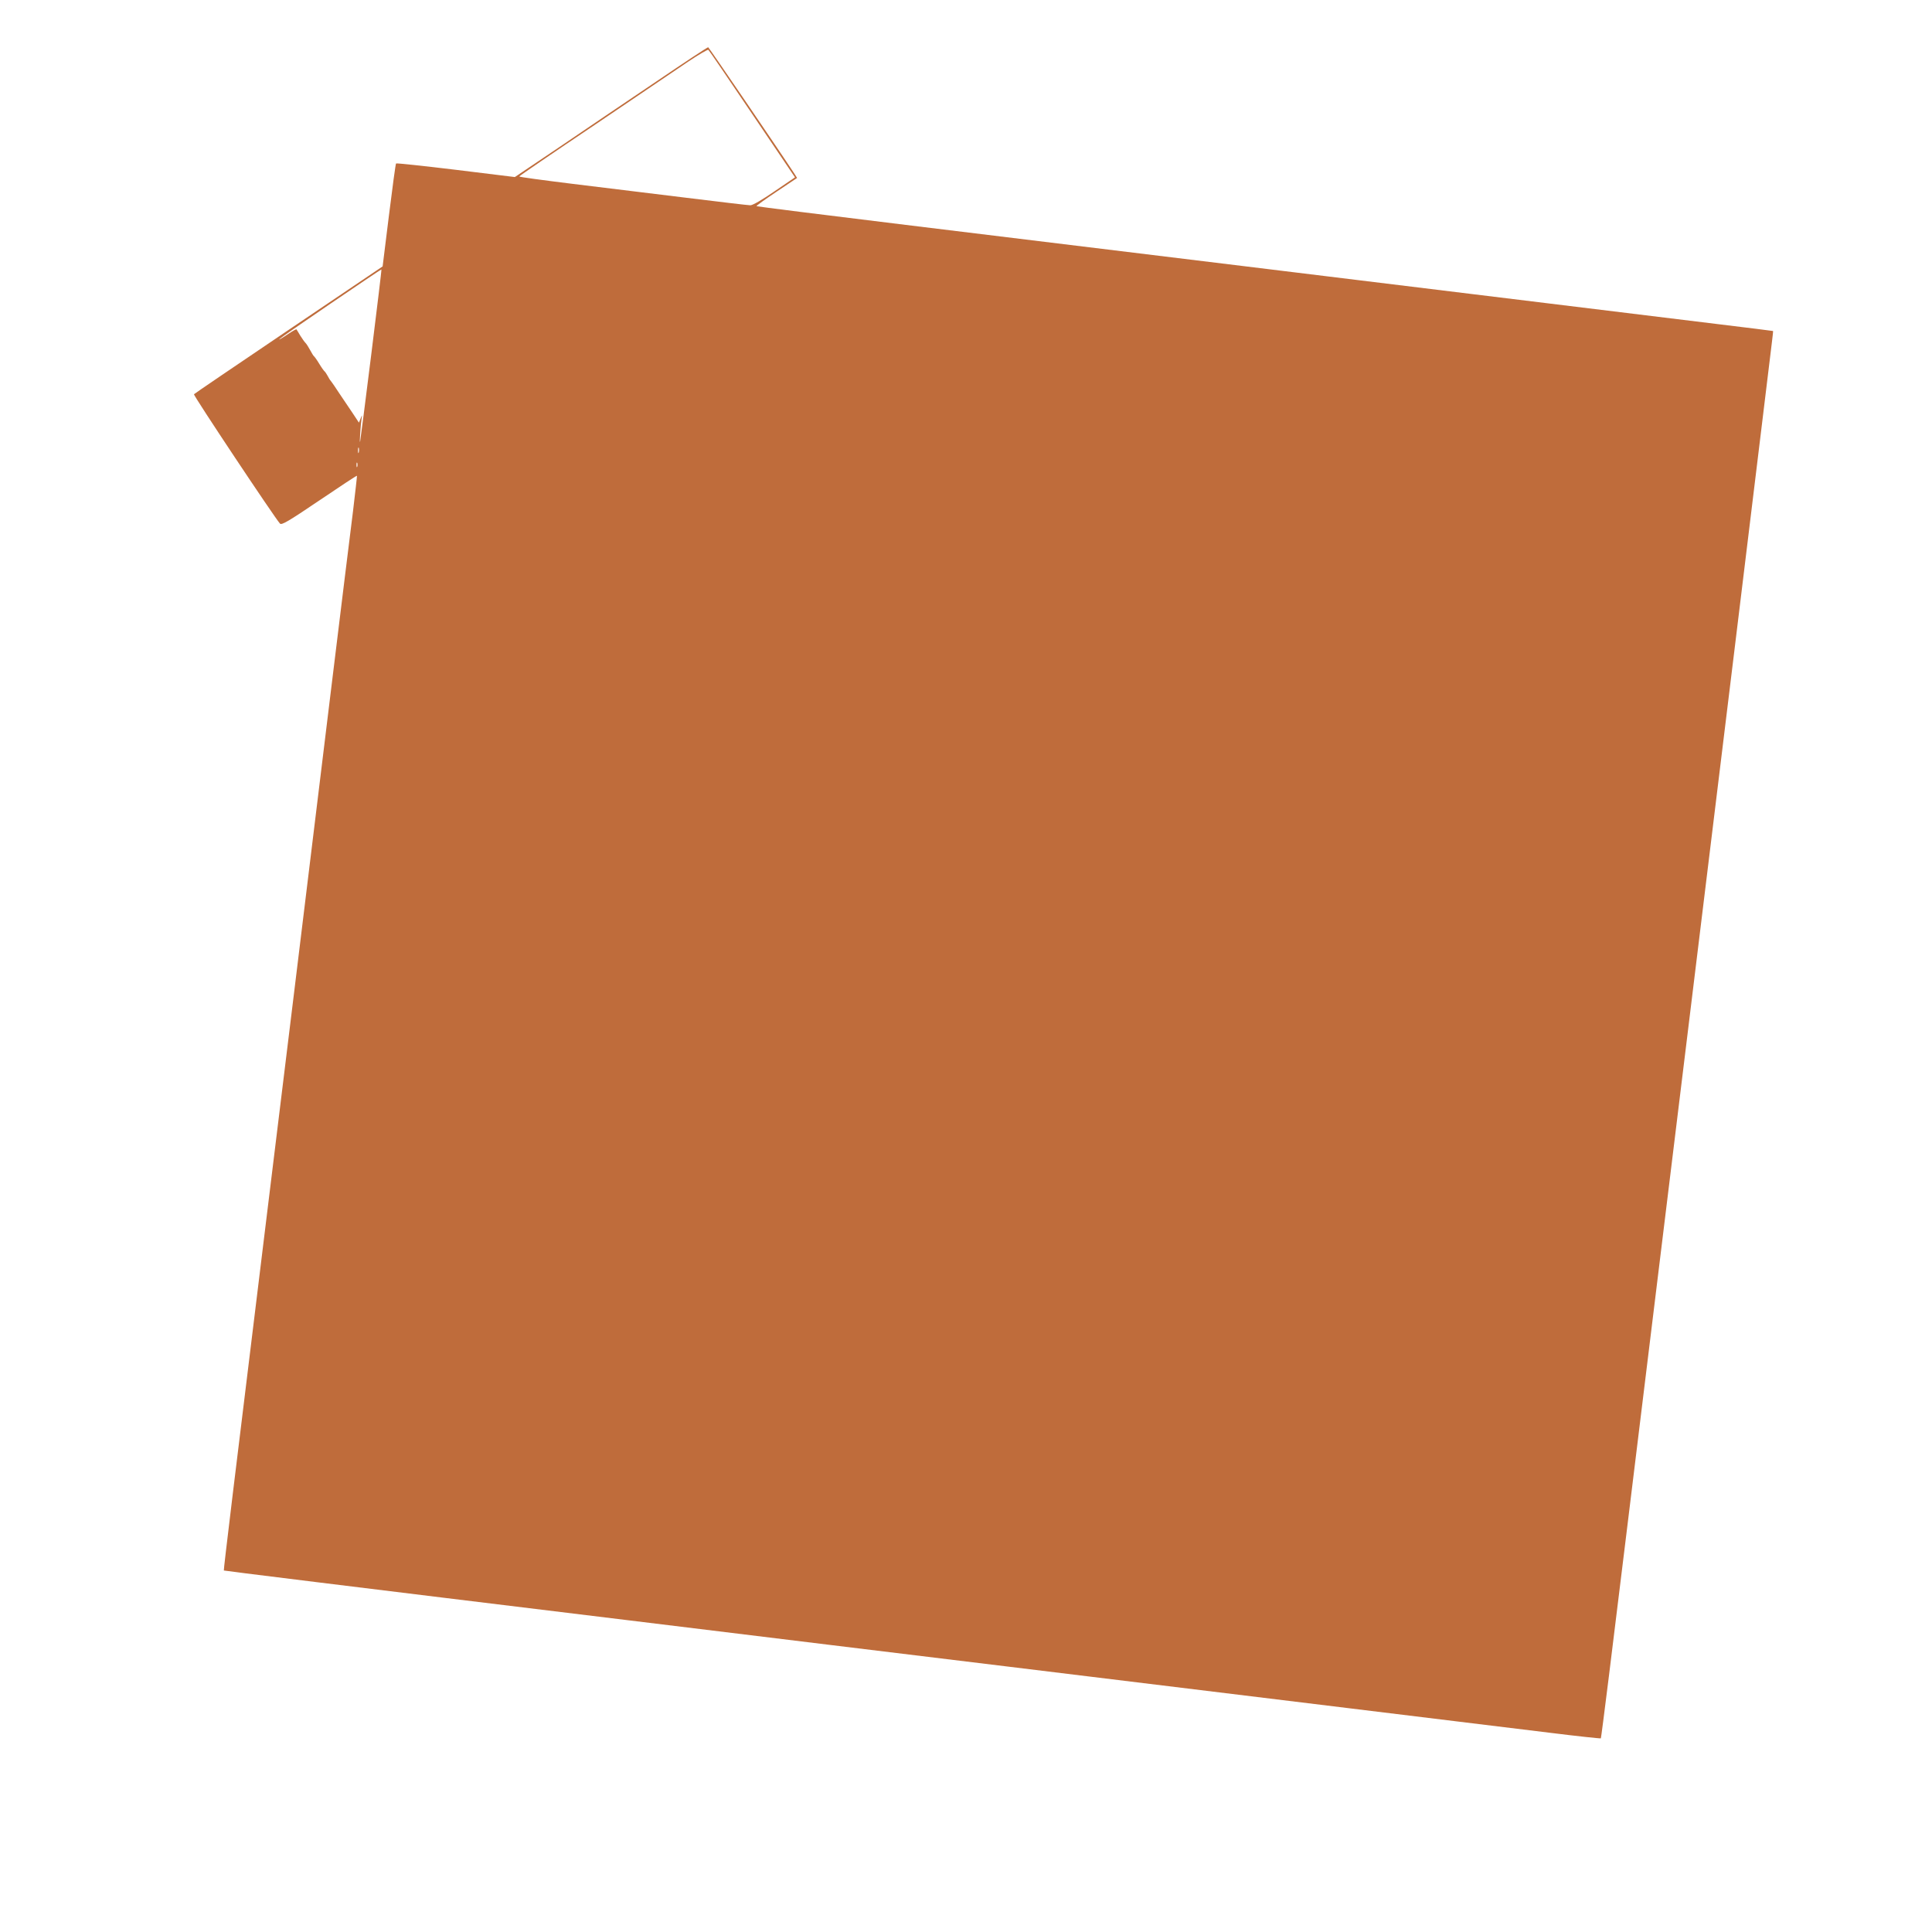
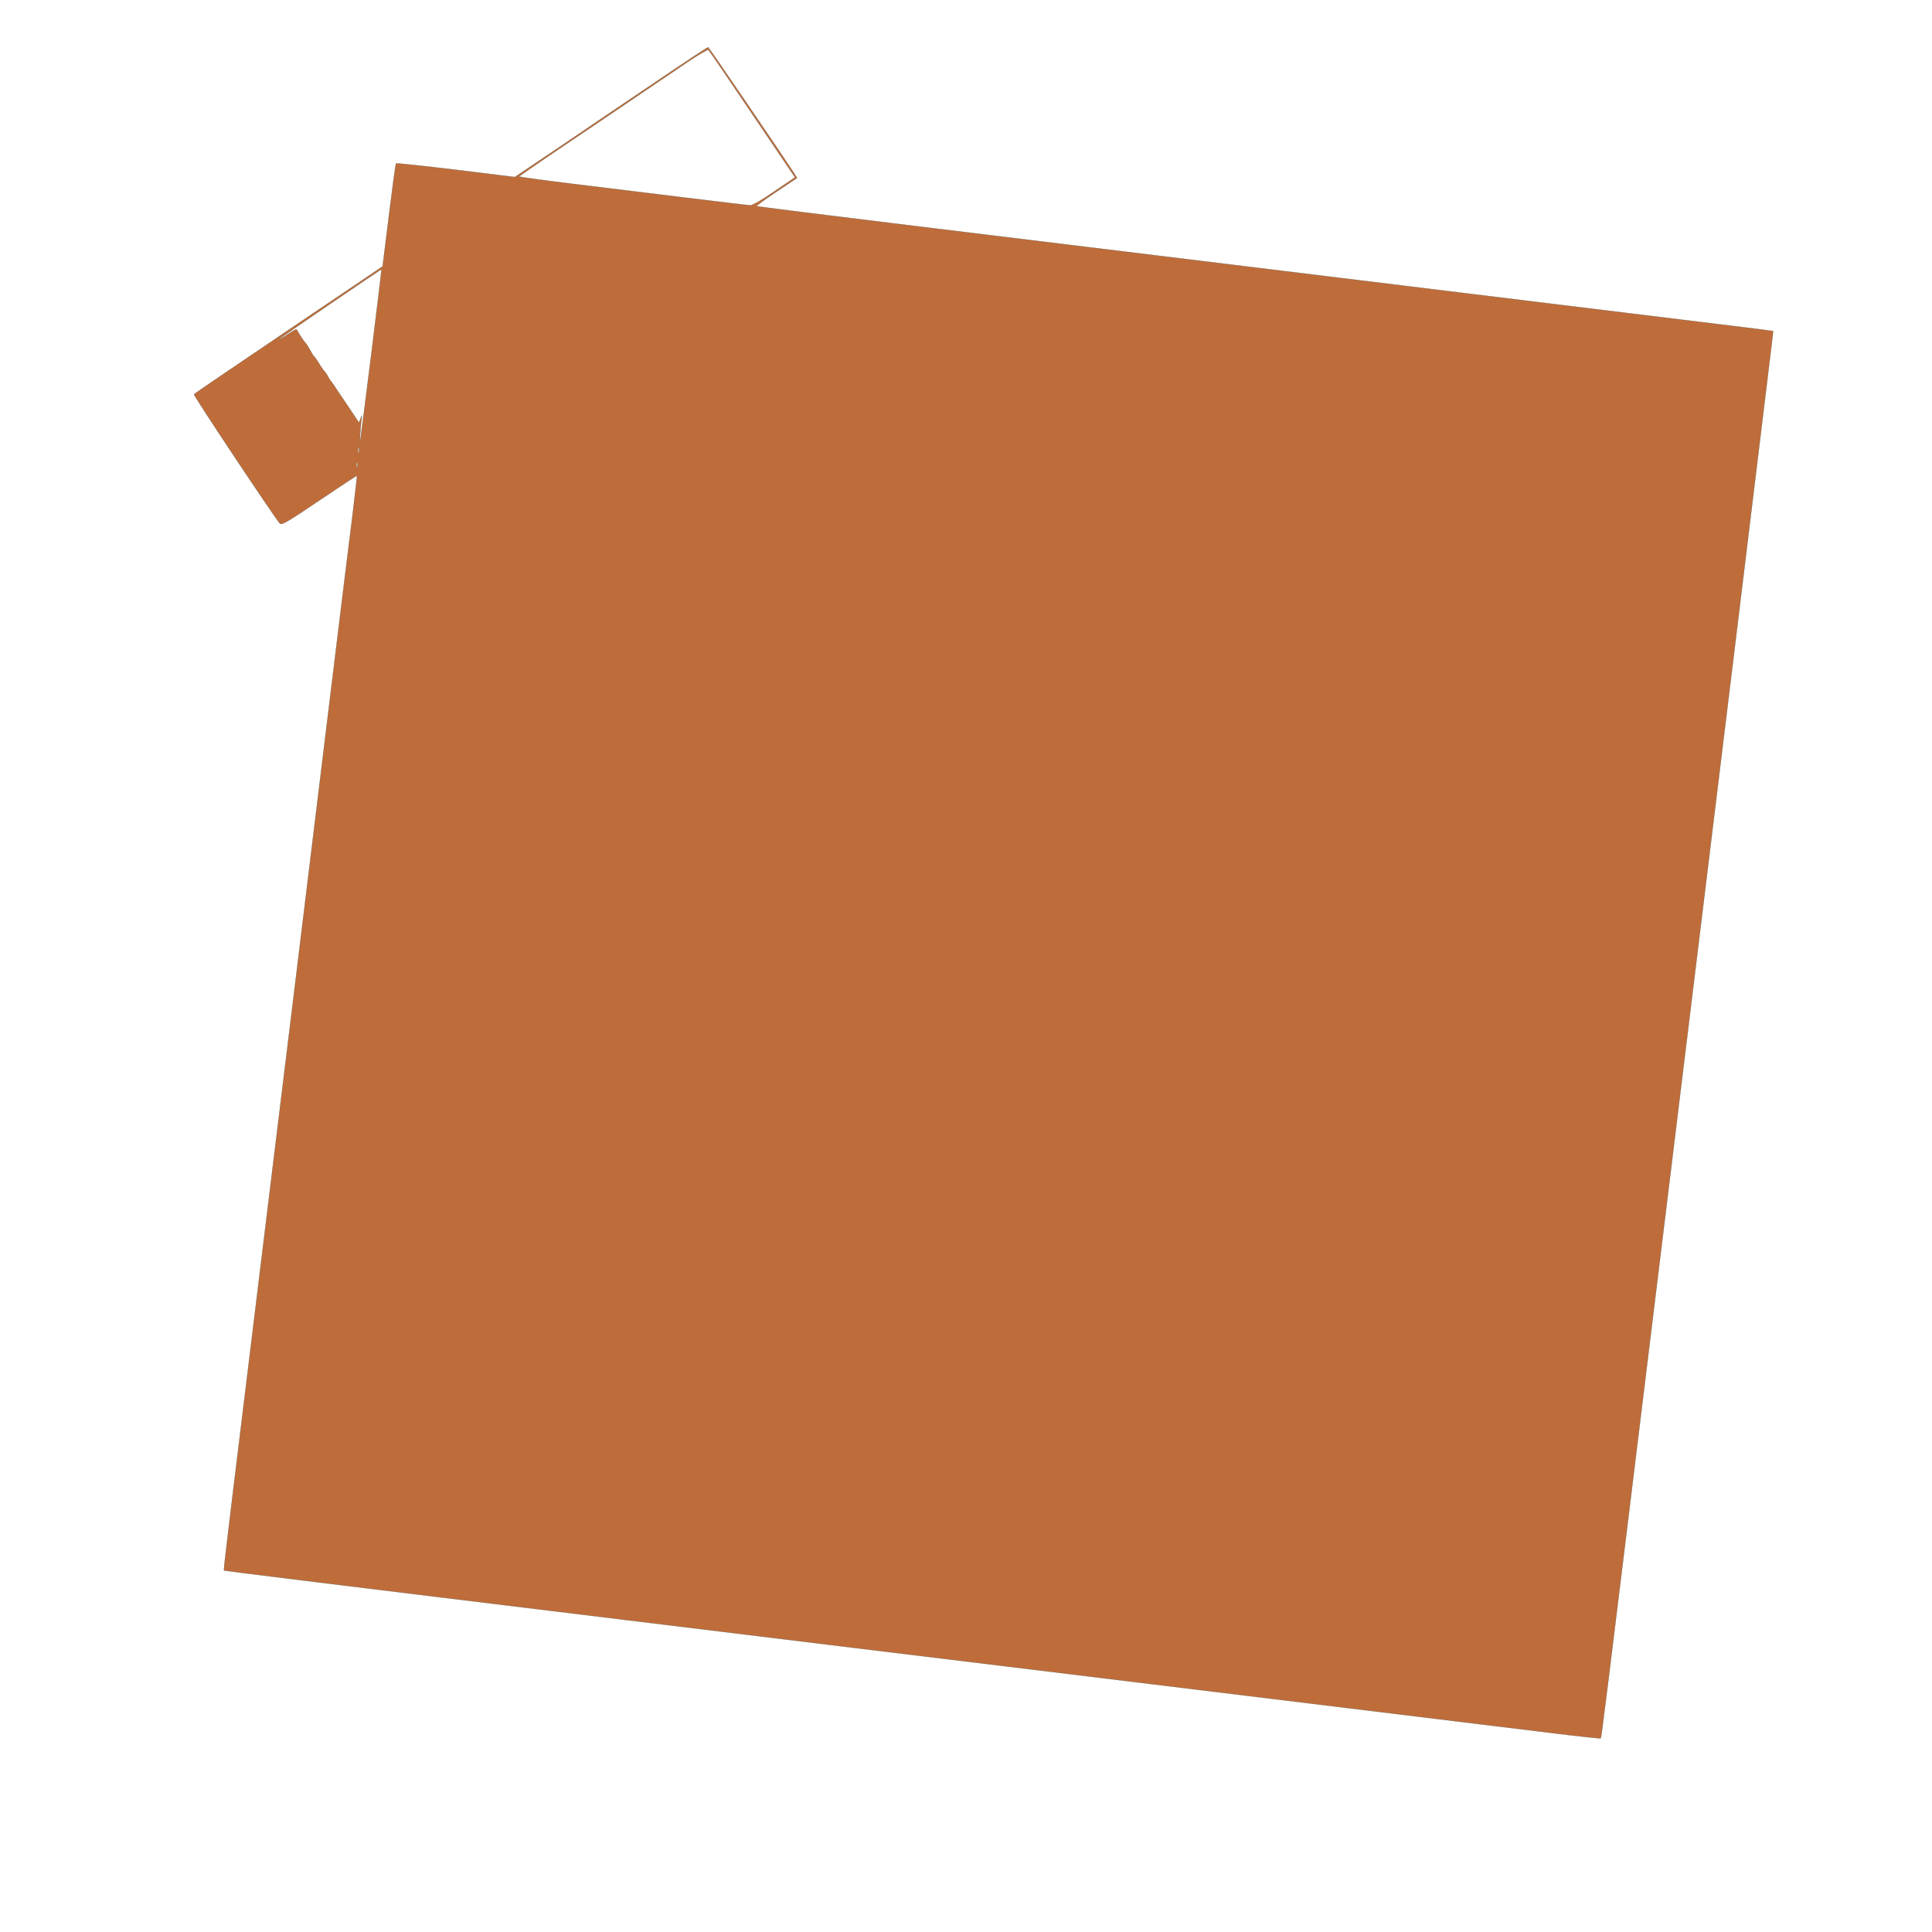
<svg xmlns="http://www.w3.org/2000/svg" version="1.0" width="10rem" height="10rem" viewBox="0 0 1280 1280" preserveAspectRatio="xMidYMid meet">
-   <g transform="translate(0,1280) scale(0.1,-0.1)" fill="#BF6C3B" stroke="none">
+   <g transform="translate(0,1280) scale(0.1,-0.1)" fill="#BF6C3B" stroke="#012615">
    <path d="M4345 12258 c-187 -126 -474 -320 -637 -431 l-297 -200 -391 48 c-215 26 -393 45 -396 42 -3 -2 -24 -157 -47 -343 l-42 -339 -622 -420 c-342 -231 -625 -423 -628 -427 -6 -6 538 -823 570 -857 11 -11 53 13 260 153 136 92 248 166 250 164 1 -2 -11 -106 -26 -233 -16 -126 -81 -653 -144 -1170 -147 -1208 -358 -2933 -435 -3560 -207 -1688 -280 -2289 -277 -2290 3 -2 727 -92 2682 -330 611 -75 1218 -149 1350 -165 132 -16 650 -79 1150 -140 1069 -131 1021 -125 2285 -279 542 -66 1135 -139 1318 -161 184 -23 336 -39 338 -37 3 2 81 629 174 1393 185 1509 220 1801 395 3229 259 2118 419 3430 485 3975 38 316 74 609 79 650 5 41 9 75 8 77 -1 1 -171 22 -377 47 -418 51 -1231 151 -3115 381 -698 85 -1713 209 -2254 275 -542 66 -987 122 -989 124 -2 3 58 46 133 96 l136 91 -17 27 c-102 156 -567 837 -572 839 -4 1 -160 -102 -347 -229z m639 -214 l283 -419 -135 -92 c-86 -59 -145 -93 -161 -93 -14 0 -206 23 -426 50 -220 27 -559 68 -752 92 -194 24 -353 45 -353 49 0 3 224 156 498 340 273 185 553 374 622 421 69 46 129 81 133 78 5 -4 136 -196 291 -426z m-2524 -1590 c-38 -307 -72 -568 -74 -579 -6 -24 4 120 10 155 4 23 3 23 -7 -3 l-11 -27 -41 62 c-23 34 -63 94 -89 132 -25 39 -51 76 -56 82 -5 5 -15 21 -22 35 -7 13 -16 26 -20 29 -4 3 -20 25 -35 50 -15 25 -31 47 -35 50 -4 3 -15 21 -25 40 -10 18 -23 40 -30 47 -7 7 -23 29 -36 50 -12 21 -24 40 -25 41 -1 2 -22 -9 -46 -25 -52 -35 -76 -49 -65 -38 9 11 671 462 674 460 2 -1 -29 -253 -67 -561z m-83 -651 c-3 -10 -5 -4 -5 12 0 17 2 24 5 18 2 -7 2 -21 0 -30z m-10 -95 c-3 -7 -5 -2 -5 12 0 14 2 19 5 13 2 -7 2 -19 0 -25z" />
  </g>
</svg>
